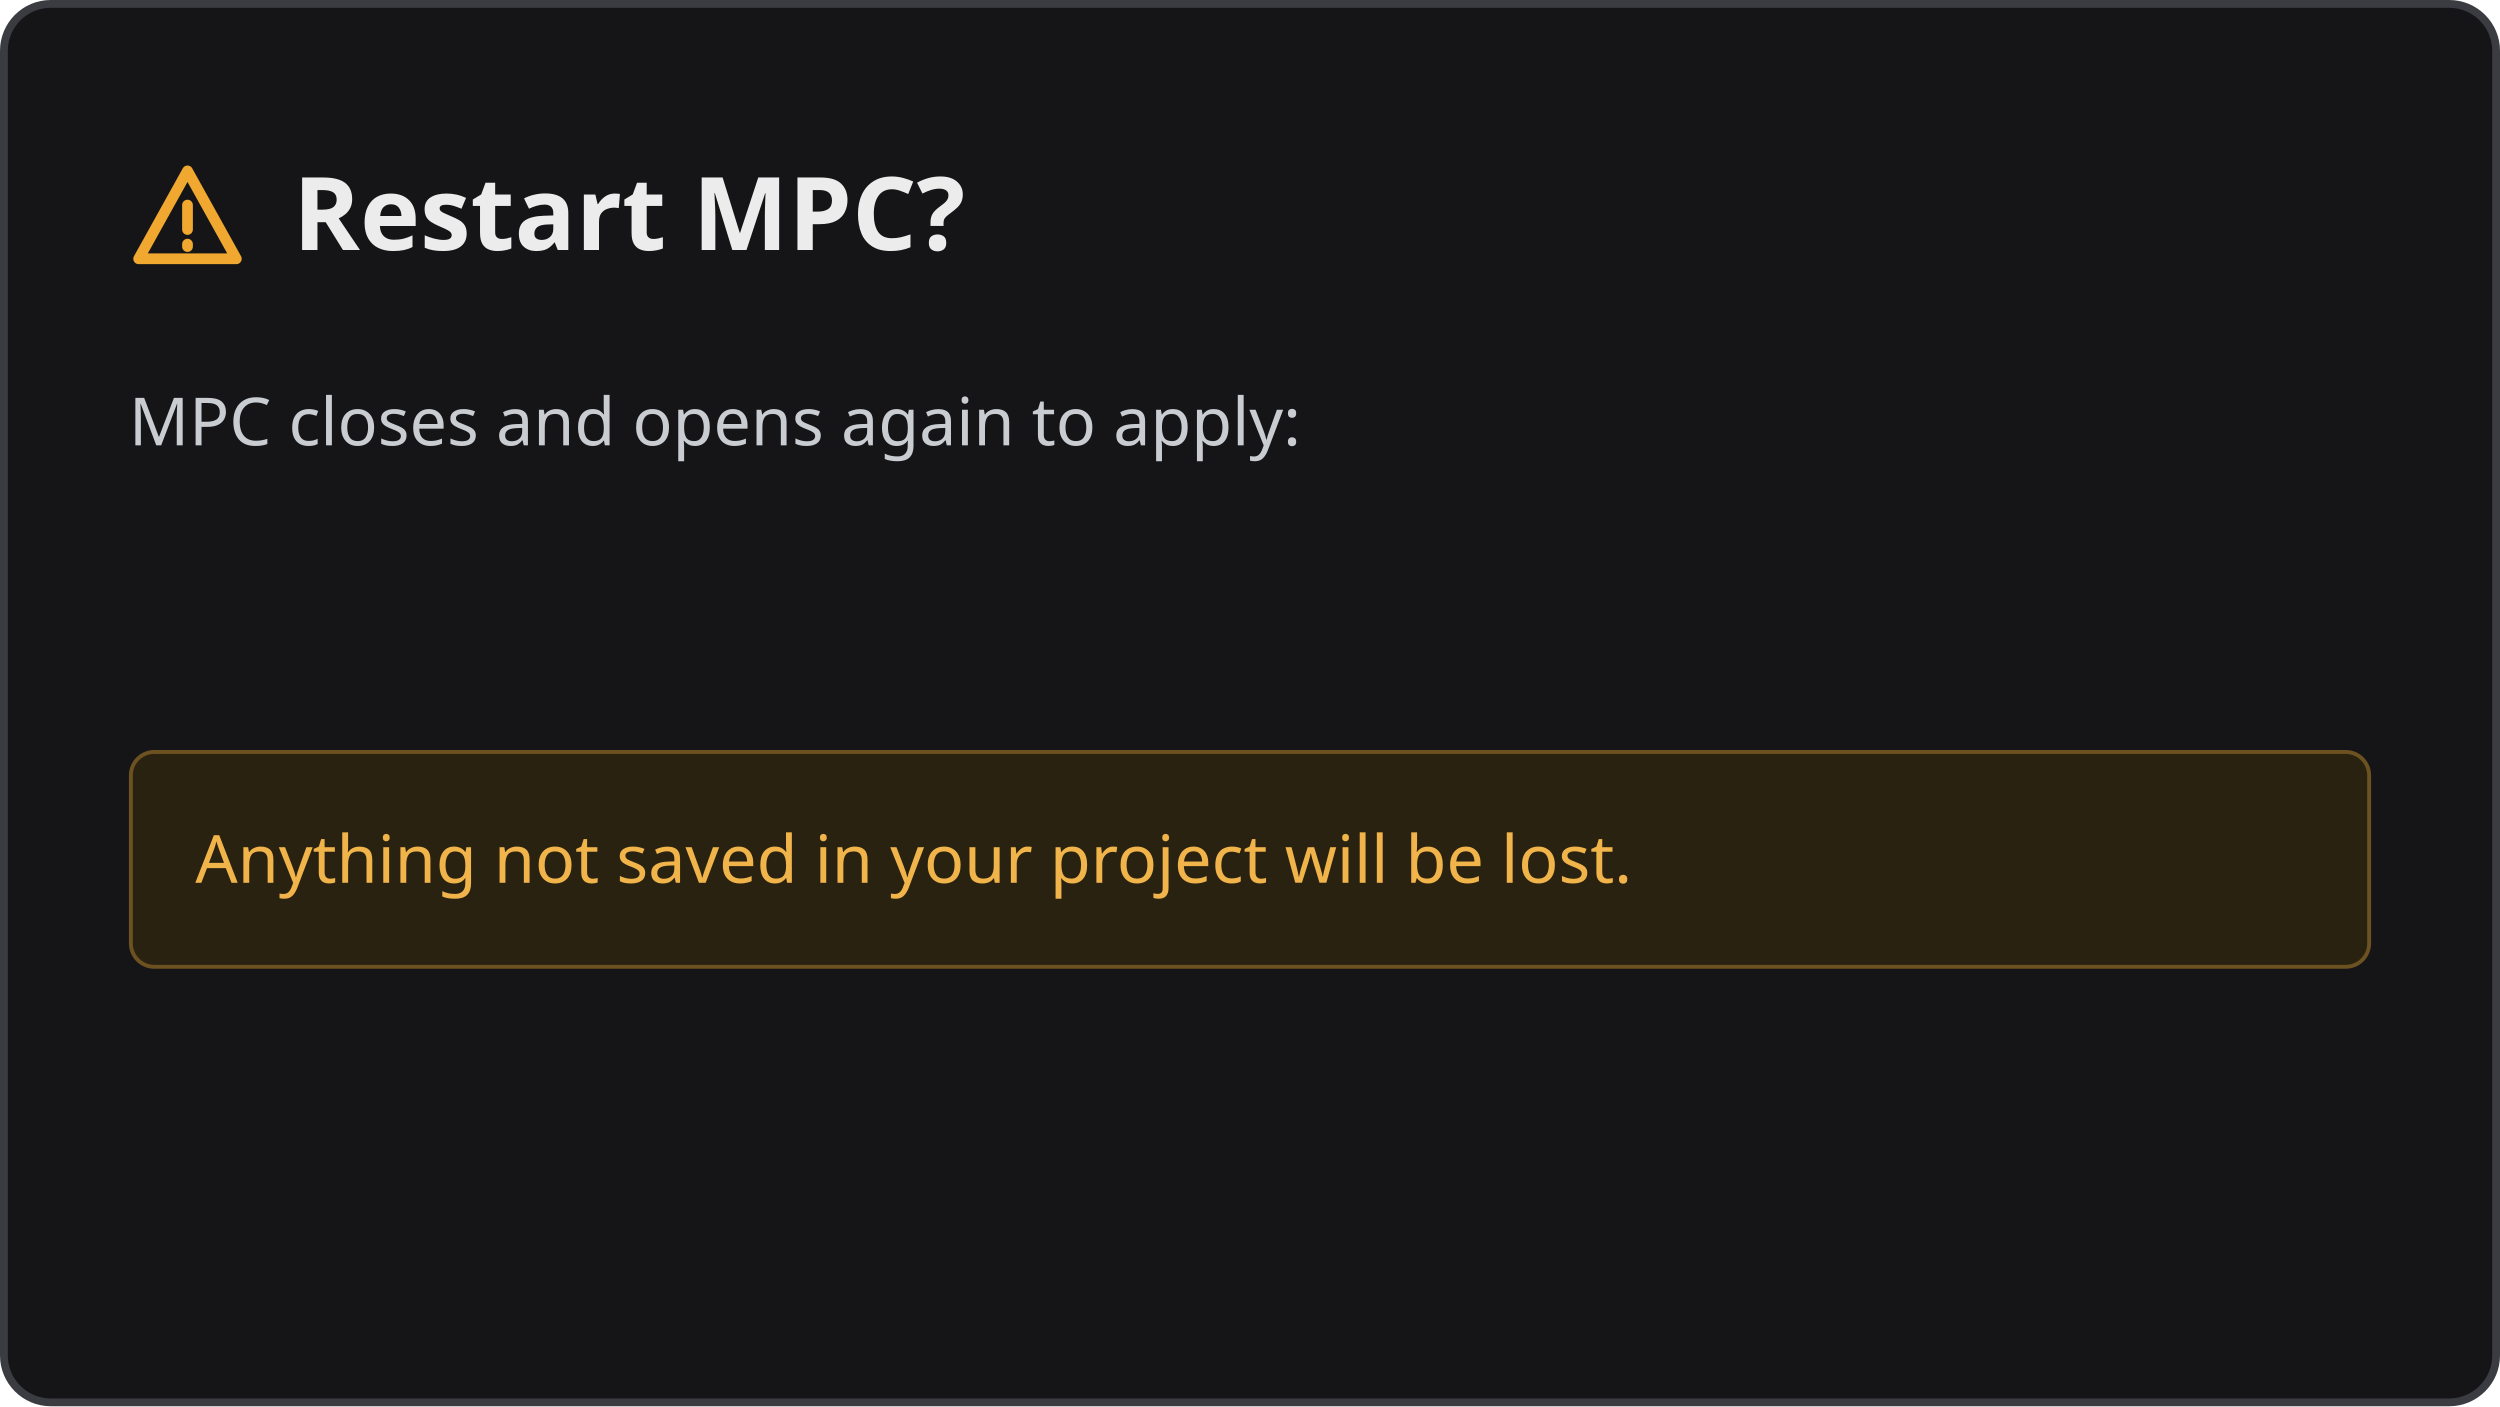
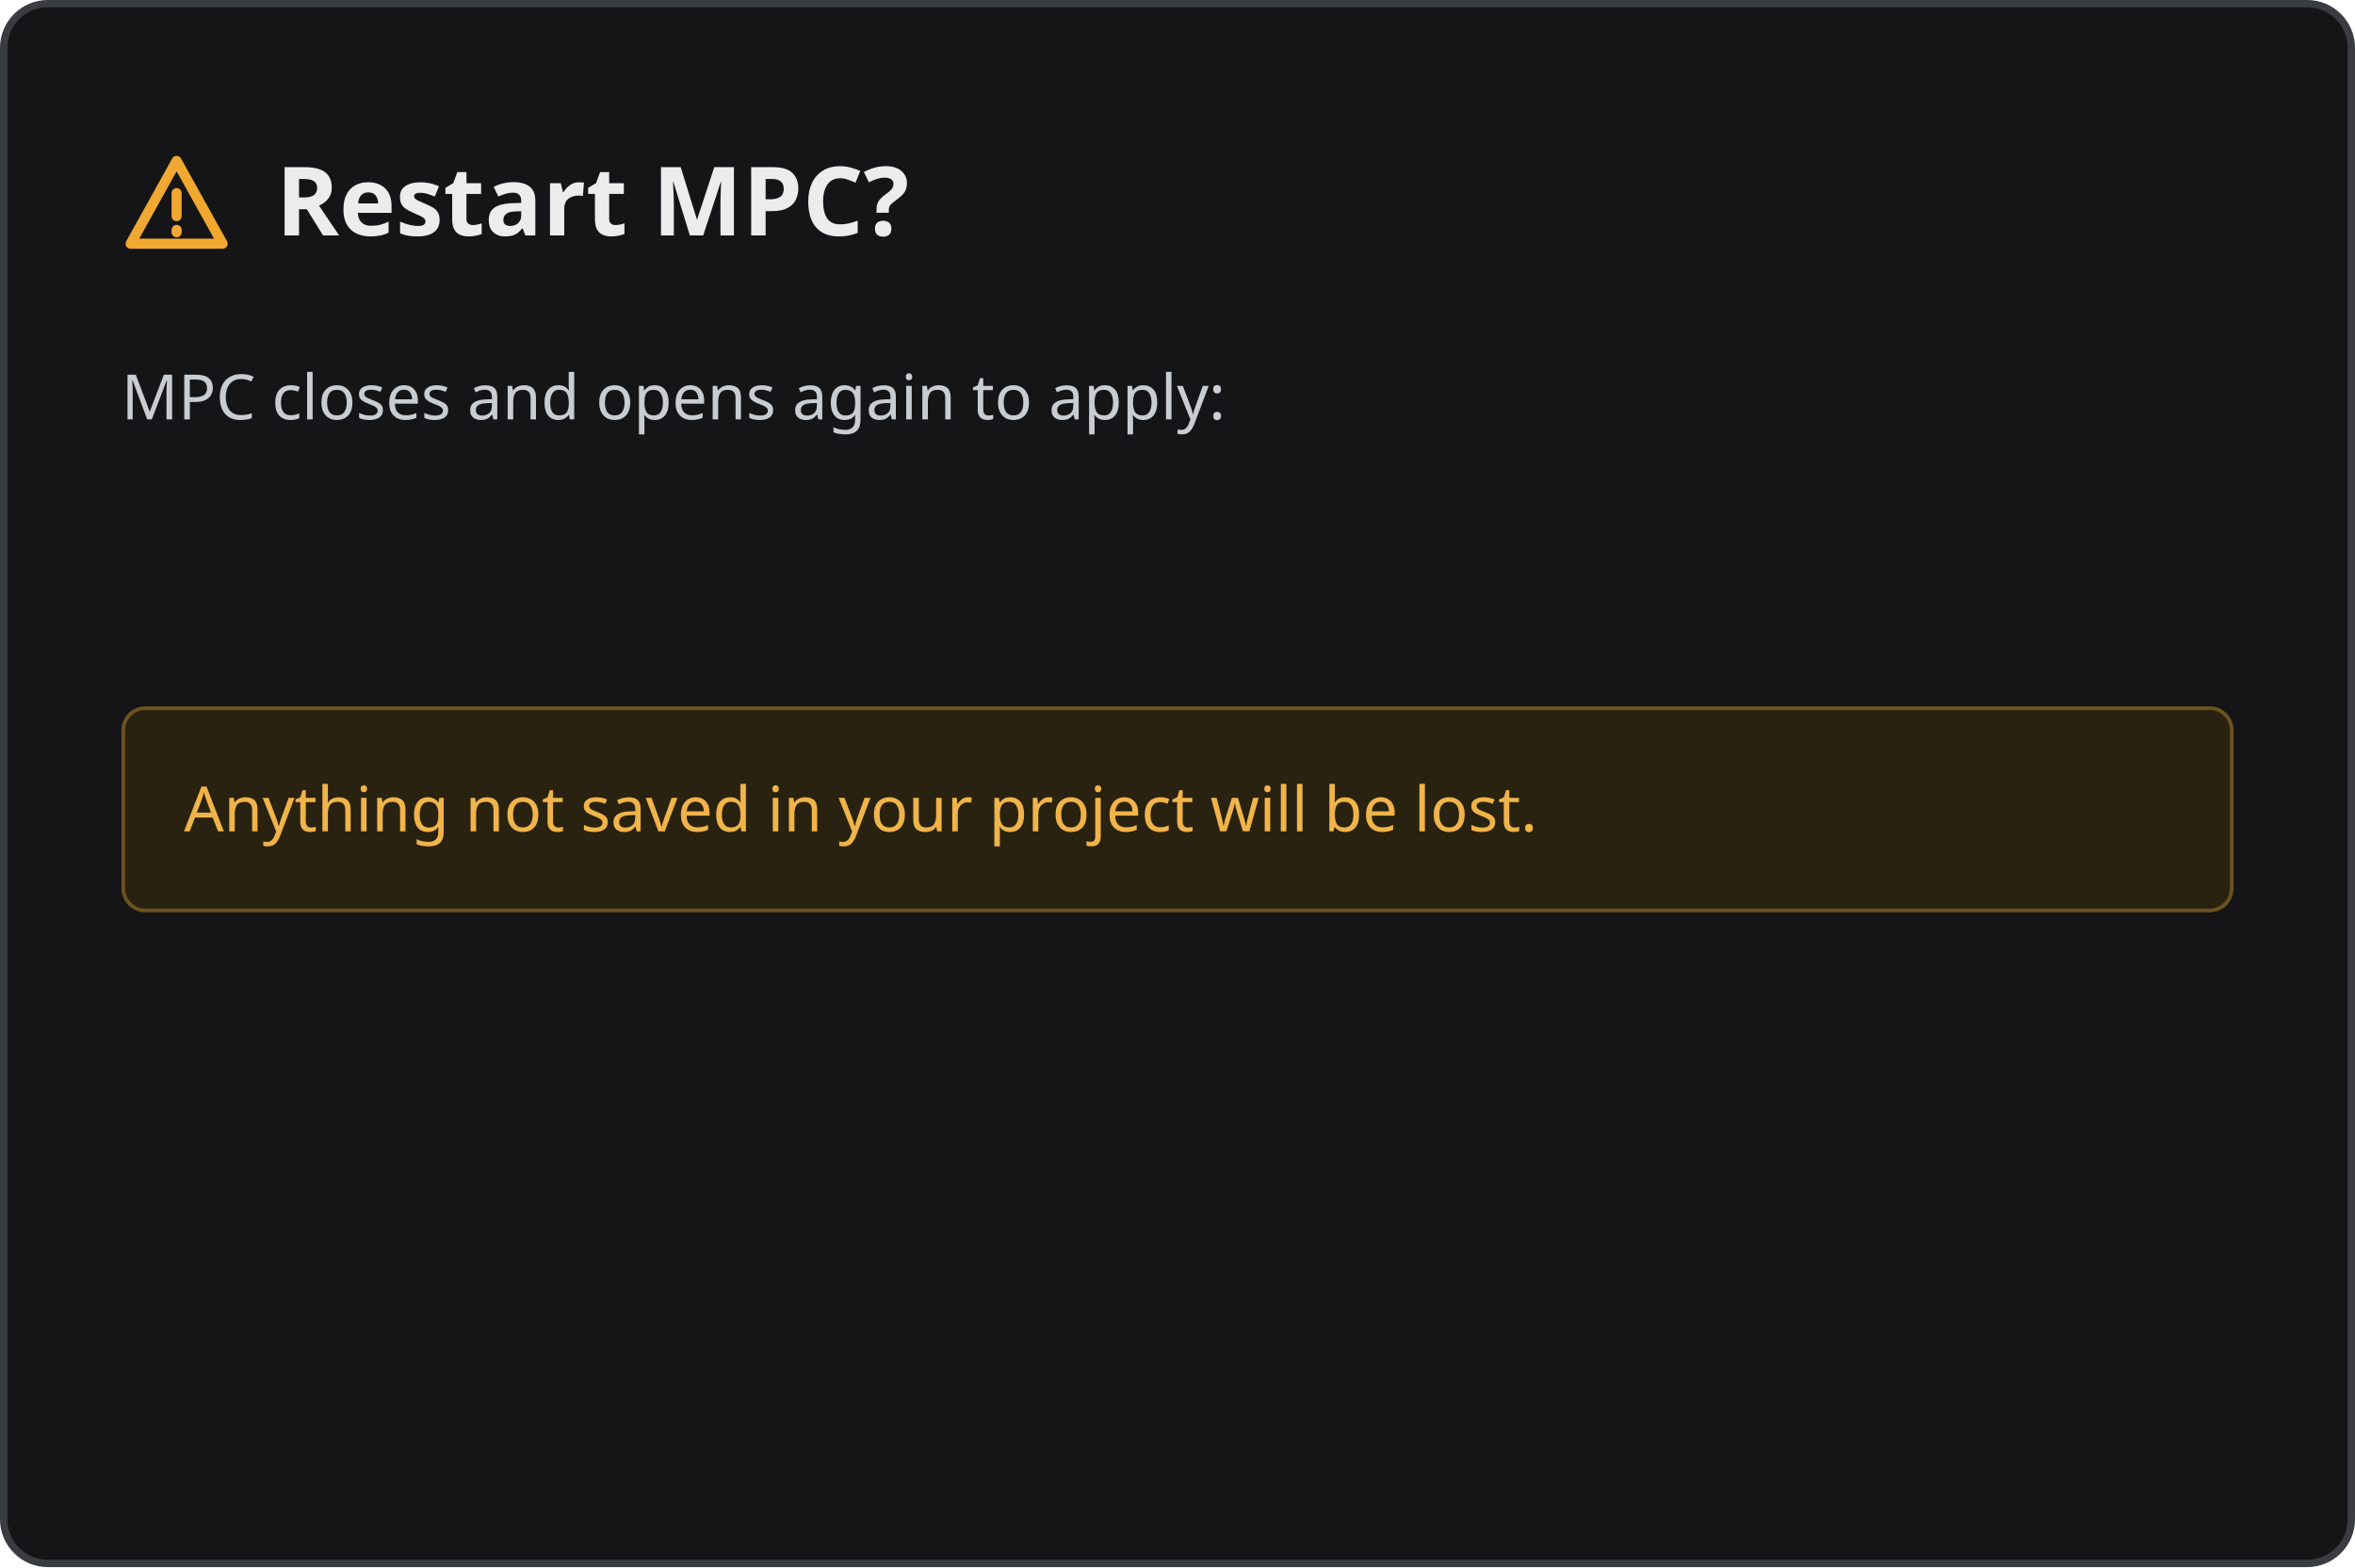
- <svg xmlns="http://www.w3.org/2000/svg" width="640" height="360" viewBox="0 0 640 360">
-   <rect x="1" y="1" width="638" height="358" rx="12" fill="#151517" stroke="#3a3c41" stroke-width="2" />
+ <svg xmlns="http://www.w3.org/2000/svg" width="640" height="426" viewBox="0 0 640 426">
+   <rect x="1" y="1" width="638" height="424" rx="12" fill="#151517" stroke="#3a3c41" stroke-width="2" />
  <g transform="translate(33 40) scale(1.25)" fill="none" stroke="#f0a830" stroke-width="2.2" stroke-linecap="round" stroke-linejoin="round">
    <path d="M12 3L2 21h20L12 3z" />
    <path d="M12 10v5" />
    <path d="M12 18v.5" />
  </g>
  <text x="75" y="64" font-family="Titillium Web" font-size="26" font-weight="700" fill="#ececed" text-anchor="start" letter-spacing="0">Restart MPC?</text>
  <text x="33" y="114" font-family="Titillium Web" font-size="17" font-weight="400" fill="#c9ccd1" text-anchor="start" letter-spacing="0">MPC closes and opens again to apply:</text>
  <rect x="33.5" y="192.5" width="573" height="55" rx="6" fill="#2a2210" stroke="#6b5220" />
  <text x="50" y="226" font-family="Titillium Web" font-size="17" font-weight="400" fill="#f0b44a" text-anchor="start" letter-spacing="0">Anything not saved in your project will be lost.</text>
</svg>
